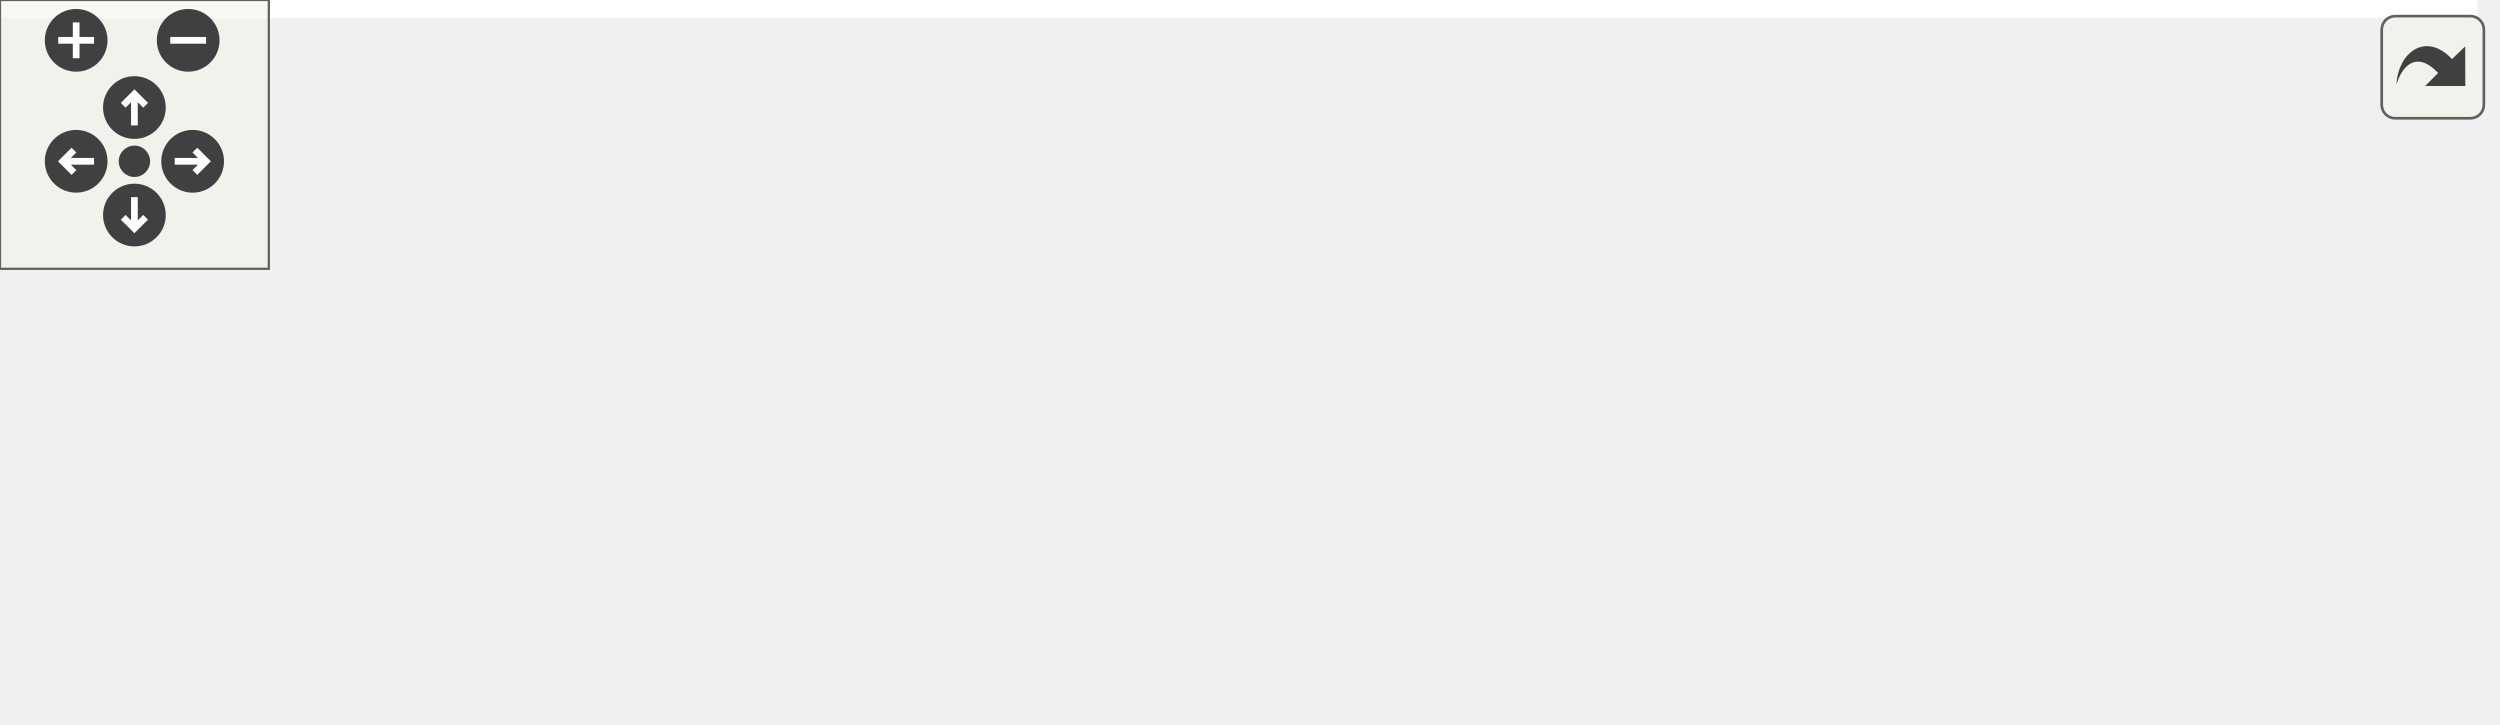
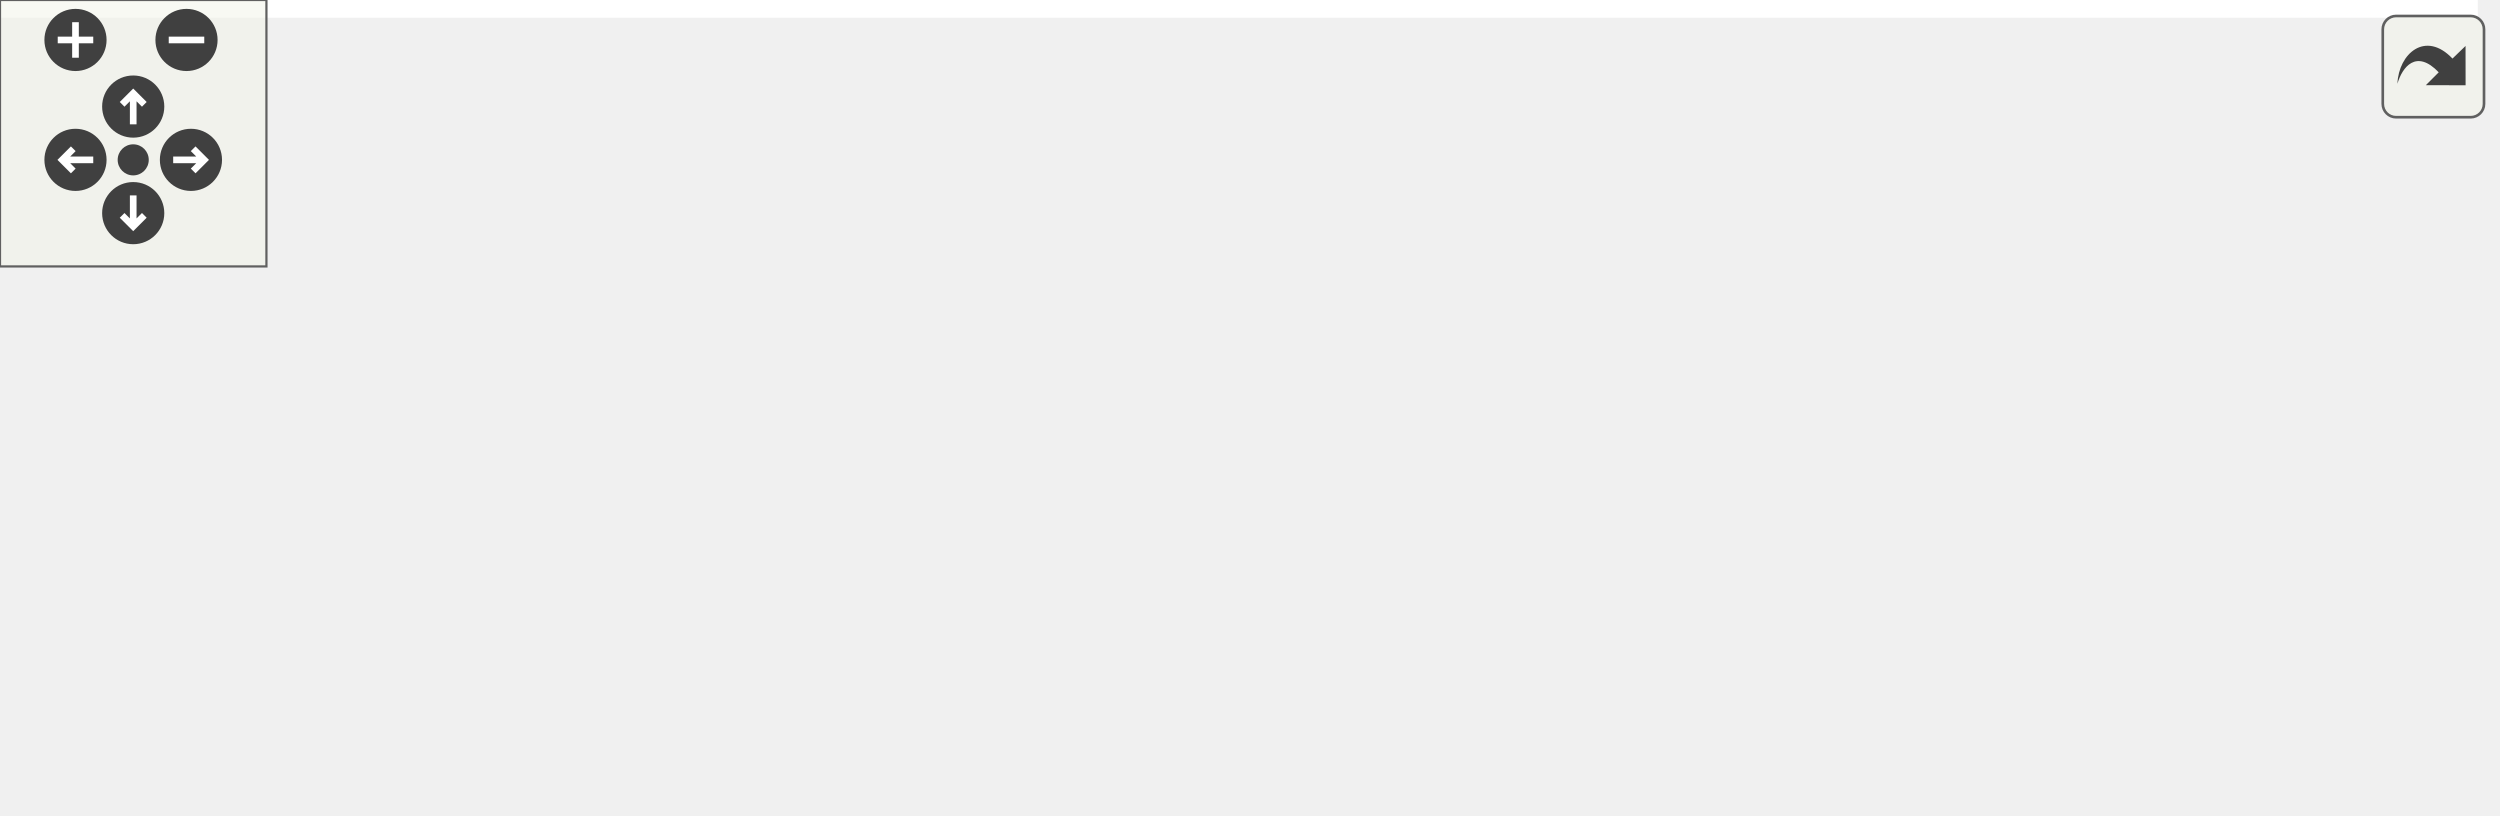
<svg xmlns="http://www.w3.org/2000/svg" xmlns:xlink="http://www.w3.org/1999/xlink" id="main" version="1.1" xml:space="preserve">
  <style type="text/css">
.edge:hover path { stroke: red; }
.edge:hover polygon { stroke: red; fill: red; }
</style>
  <defs>
    <circle id="rim" cx="0" cy="0" r="7" />
    <circle id="rim2" cx="0" cy="0" r="3.5" />
    <g id="zoomPlus">
      <use xlink:href="#rim" fill="#404040">
        <set attributeName="fill" to="#808080" begin="zoomplus.mouseover" end="zoomplus.mouseout" />
      </use>
      <path d="M-4,0h8M0,-4v8" fill="none" stroke="white" stroke-width="1.5" pointer-events="none" />
    </g>
    <g id="zoomMin">
      <use xlink:href="#rim" fill="#404040">
        <set attributeName="fill" to="#808080" begin="zoomminus.mouseover" end="zoomminus.mouseout" />
      </use>
      <path d="M-4,0h8" fill="none" stroke="white" stroke-width="1.5" pointer-events="none" />
    </g>
    <g id="dirArrow">
      <path fill="none" stroke="white" stroke-width="1.5" d="M0,-3.0v7 M-2.5,-0.5L0,-3.0L2.5,-0.5" />
    </g>
    <g id="resetDef">
      <use xlink:href="#rim2" fill="#404040">
        <set attributeName="fill" to="#808080" begin="reset.mouseover" end="reset.mouseout" />
      </use>
    </g>
  </defs>
  <svg id="graph" class="graph">
    <g id="viewport">
-       <polygon fill="white" stroke="transparent" points="-4,4 -4,-101 553,-101 553,4 -4,4" />
+       <polygon fill="white" stroke="transparent" points="-4,4 -4,-123 558,-123 558,4 -4,4" />
      <g id="node1" class="node">
        <g id="a_node1">
          <a xlink:title="Configures the logging from a log file.">
-             <polygon fill="#bfbfbf" stroke="black" points="0,-50 0,-69 165,-69 165,-50 0,-50" />
-             <text text-anchor="middle" x="82.5" y="-57" font-family="Helvetica,sans-Serif" font-size="10.00">precice::logging::setupLogging</text>
+             <polygon fill="#bfbfbf" stroke="black" points="0,-72 0,-91 165,-91 165,-72 0,-72" />
+             <text text-anchor="middle" x="82.5" y="-79" font-family="Helvetica,sans-Serif" font-size="10.00">precice::logging::setupLogging</text>
          </a>
        </g>
      </g>
      <g id="node2" class="node">
        <g id="a_node2">
          <a xlink:href="namespaceprecice_1_1logging.html#a75050e3a6696688187ea186d775bbea0" target="_top" xlink:title="Reads a log file, returns a logging configuration.">
-             <polygon fill="white" stroke="black" points="214,-66.5 214,-96.5 353,-96.5 353,-66.5 214,-66.5" />
-             <text text-anchor="start" x="222" y="-84.5" font-family="Helvetica,sans-Serif" font-size="10.00">precice::logging::readLog</text>
-             <text text-anchor="middle" x="283.5" y="-73.5" font-family="Helvetica,sans-Serif" font-size="10.00">ConfFile</text>
+             <polygon fill="white" stroke="black" points="214,-88.5 214,-118.5 353,-118.5 353,-88.5 214,-88.5" />
+             <text text-anchor="start" x="222" y="-106.5" font-family="Helvetica,sans-Serif" font-size="10.00">precice::logging::readLog</text>
+             <text text-anchor="middle" x="283.5" y="-95.5" font-family="Helvetica,sans-Serif" font-size="10.00">ConfFile</text>
          </a>
        </g>
      </g>
      <g id="edge1" class="edge">
-         <path fill="none" stroke="midnightblue" d="M165.02,-68.51C177.8,-69.93 191,-71.38 203.73,-72.79" />
-         <polygon fill="midnightblue" stroke="midnightblue" points="203.49,-76.29 213.82,-73.91 204.26,-69.33 203.49,-76.29" />
+         <path fill="none" stroke="midnightblue" d="M165.02,-90.51C177.8,-91.93 191,-93.38 203.73,-94.79" />
+         <polygon fill="midnightblue" stroke="midnightblue" points="203.49,-98.29 213.82,-95.91 204.26,-91.33 203.49,-98.29" />
+       </g>
+       <g id="node4" class="node">
+         <g id="a_node4">
+           <a xlink:href="namespaceprecice_1_1logging.html#a0b39b47931451a7576faa4e42e6c968e" target="_top" xlink:title="Configures the logging from a LoggingConfiguration.">
+             <polygon fill="white" stroke="black" points="201,-50 201,-69 366,-69 366,-50 201,-50" />
+             <text text-anchor="middle" x="283.5" y="-57" font-family="Helvetica,sans-Serif" font-size="10.00">precice::logging::setupLogging</text>
+           </a>
+         </g>
+       </g>
+       <g id="edge3" class="edge">
+         <path fill="none" stroke="midnightblue" d="M165.02,-72.49C173.5,-71.55 182.17,-70.59 190.76,-69.64" />
+         <polygon fill="midnightblue" stroke="midnightblue" points="191.23,-73.11 200.79,-68.53 190.47,-66.15 191.23,-73.11" />
      </g>
      <g id="node3" class="node">
        <g id="a_node3">
-           <a xlink:href="namespaceprecice_1_1logging.html#a0b39b47931451a7576faa4e42e6c968e" target="_top" xlink:title="Configures the logging from a LoggingConfiguration.">
-             <polygon fill="white" stroke="black" points="201,-28 201,-47 366,-47 366,-28 201,-28" />
-             <text text-anchor="middle" x="283.5" y="-35" font-family="Helvetica,sans-Serif" font-size="10.00">precice::logging::setupLogging</text>
+           <a xlink:href="structprecice_1_1logging_1_1BackendConfiguration.html#ae7c9d13ffb2a032a39d2f061175f279a" target="_top" xlink:title="Checks if an option is usable.">
+             <polygon fill="white" stroke="black" points="402,-88.5 402,-118.5 554,-118.5 554,-88.5 402,-88.5" />
+             <text text-anchor="start" x="410" y="-106.5" font-family="Helvetica,sans-Serif" font-size="10.00">precice::logging::Backend</text>
+             <text text-anchor="middle" x="478" y="-95.5" font-family="Helvetica,sans-Serif" font-size="10.00">Configuration::isValidOption</text>
          </a>
        </g>
      </g>
      <g id="edge2" class="edge">
-         <path fill="none" stroke="midnightblue" d="M165.02,-50.49C173.5,-49.55 182.17,-48.59 190.76,-47.64" />
-         <polygon fill="midnightblue" stroke="midnightblue" points="191.23,-51.11 200.79,-46.53 190.47,-44.15 191.23,-51.11" />
-       </g>
-       <g id="node4" class="node">
-         <g id="a_node4">
-           <a xlink:href="namespaceprecice.html#aa9d19e0a82fdcbffc72e0db264b4cceb" target="_top" xlink:title=" ">
-             <polygon fill="white" stroke="black" points="438.5,-50 438.5,-69 512.5,-69 512.5,-50 438.5,-50" />
-             <text text-anchor="middle" x="475.5" y="-57" font-family="Helvetica,sans-Serif" font-size="10.00">precice::get</text>
-           </a>
-         </g>
-       </g>
-       <g id="edge3" class="edge">
-         <path fill="none" stroke="midnightblue" d="M366.18,-46.96C387.4,-49.41 409.52,-51.98 428.19,-54.14" />
-         <polygon fill="midnightblue" stroke="midnightblue" points="427.85,-57.62 438.19,-55.3 428.66,-50.67 427.85,-57.62" />
+         <path fill="none" stroke="midnightblue" d="M353.18,-103.5C365.62,-103.5 378.73,-103.5 391.58,-103.5" />
+         <polygon fill="midnightblue" stroke="midnightblue" points="391.81,-107 401.81,-103.5 391.81,-100 391.81,-107" />
      </g>
      <g id="node5" class="node">
        <g id="a_node5">
-           <a xlink:href="namespaceprecice_1_1logging.html#a90d9b50f6478a00af9aea3edd59e49cc" target="_top" xlink:title="Returns the global logging configuration.">
-             <polygon fill="white" stroke="black" points="402,-0.5 402,-30.5 549,-30.5 549,-0.5 402,-0.5" />
-             <text text-anchor="start" x="410" y="-18.5" font-family="Helvetica,sans-Serif" font-size="10.00">precice::logging::getGlobal</text>
-             <text text-anchor="middle" x="475.5" y="-7.5" font-family="Helvetica,sans-Serif" font-size="10.00">LoggingConfig</text>
+           <a xlink:href="namespaceprecice.html#aa9d19e0a82fdcbffc72e0db264b4cceb" target="_top" xlink:title=" ">
+             <polygon fill="white" stroke="black" points="441,-50 441,-69 515,-69 515,-50 441,-50" />
+             <text text-anchor="middle" x="478" y="-57" font-family="Helvetica,sans-Serif" font-size="10.00">precice::get</text>
          </a>
        </g>
      </g>
      <g id="edge4" class="edge">
-         <path fill="none" stroke="midnightblue" d="M366.18,-28.04C374.71,-27.05 383.39,-26.05 391.93,-25.06" />
-         <polygon fill="midnightblue" stroke="midnightblue" points="392.34,-28.54 401.87,-23.91 391.54,-21.58 392.34,-28.54" />
+         <path fill="none" stroke="midnightblue" d="M366.14,-59.5C388.2,-59.5 411.31,-59.5 430.69,-59.5" />
+         <polygon fill="midnightblue" stroke="midnightblue" points="430.75,-63 440.75,-59.5 430.75,-56 430.75,-63" />
+       </g>
+       <g id="node6" class="node">
+         <g id="a_node6">
+           <a xlink:href="namespaceprecice_1_1logging.html#a90d9b50f6478a00af9aea3edd59e49cc" target="_top" xlink:title="Returns the global logging configuration.">
+             <polygon fill="white" stroke="black" points="404.5,-0.5 404.5,-30.5 551.5,-30.5 551.5,-0.5 404.5,-0.5" />
+             <text text-anchor="start" x="412.5" y="-18.5" font-family="Helvetica,sans-Serif" font-size="10.00">precice::logging::getGlobal</text>
+             <text text-anchor="middle" x="478" y="-7.5" font-family="Helvetica,sans-Serif" font-size="10.00">LoggingConfig</text>
+           </a>
+         </g>
+       </g>
+       <g id="edge5" class="edge">
+         <path fill="none" stroke="midnightblue" d="M326.27,-49.95C348.14,-44.95 375.6,-38.68 401.07,-32.86" />
+         <polygon fill="midnightblue" stroke="midnightblue" points="402.12,-36.21 411.09,-30.57 400.56,-29.38 402.12,-36.21" />
      </g>
    </g>
  </svg>
  <g id="navigator" transform="translate(0 0)" fill="#404254">
    <rect fill="#f2f5e9" fill-opacity="0.5" stroke="#606060" stroke-width=".5" x="0" y="0" width="60" height="60" />
    <use id="zoomplus" xlink:href="#zoomPlus" x="17" y="9" />
    <use id="zoomminus" xlink:href="#zoomMin" x="42" y="9" />
    <use id="reset" xlink:href="#resetDef" x="30" y="36" />
    <g id="arrowUp" xlink:href="#dirArrow" transform="translate(30 24)">
      <use xlink:href="#rim" fill="#404040">
        <set attributeName="fill" to="#808080" begin="arrowUp.mouseover" end="arrowUp.mouseout" />
      </use>
      <path fill="none" stroke="white" stroke-width="1.5" d="M0,-3.0v7 M-2.5,-0.5L0,-3.0L2.5,-0.5" />
    </g>
    <g id="arrowRight" xlink:href="#dirArrow" transform="rotate(90) translate(36 -43)">
      <use xlink:href="#rim" fill="#404040">
        <set attributeName="fill" to="#808080" begin="arrowRight.mouseover" end="arrowRight.mouseout" />
      </use>
      <path fill="none" stroke="white" stroke-width="1.5" d="M0,-3.0v7 M-2.5,-0.5L0,-3.0L2.5,-0.5" />
    </g>
    <g id="arrowDown" xlink:href="#dirArrow" transform="rotate(180) translate(-30 -48)">
      <use xlink:href="#rim" fill="#404040">
        <set attributeName="fill" to="#808080" begin="arrowDown.mouseover" end="arrowDown.mouseout" />
      </use>
      <path fill="none" stroke="white" stroke-width="1.5" d="M0,-3.0v7 M-2.5,-0.5L0,-3.0L2.5,-0.5" />
    </g>
    <g id="arrowLeft" xlink:href="#dirArrow" transform="rotate(270) translate(-36 17)">
      <use xlink:href="#rim" fill="#404040">
        <set attributeName="fill" to="#808080" begin="arrowLeft.mouseover" end="arrowLeft.mouseout" />
      </use>
      <path fill="none" stroke="white" stroke-width="1.5" d="M0,-3.0v7 M-2.5,-0.5L0,-3.0L2.5,-0.5" />
    </g>
  </g>
  <svg viewBox="0 0 15 15" width="100%" height="30px" preserveAspectRatio="xMaxYMin meet">
    <g id="arrow_out" transform="scale(0.3 0.3)">
      <a xlink:href="namespaceprecice_1_1logging_a2c636e393c1cfe14610dffbc93356a40_cgraph_org.svg" target="_base">
        <rect id="button" ry="5" rx="5" y="6" x="6" height="38" width="38" fill="#f2f5e9" fill-opacity="0.5" stroke="#606060" stroke-width="1.0" />
        <path id="arrow" d="M 11.5,31.437 C 11.94,20.098 22.043,11.323 32.159,21.979 L 37.069,17.246 C 37.069,17.246 37.088,32 37.088,32 L 22.16,31.978 C 22.16,31.978 26.998,27.14 26.998,27.14 C 18.529,18.264 13.292,25.23 11.5,31.437 z" style="fill:#404040;" />
      </a>
    </g>
  </svg>
</svg>
